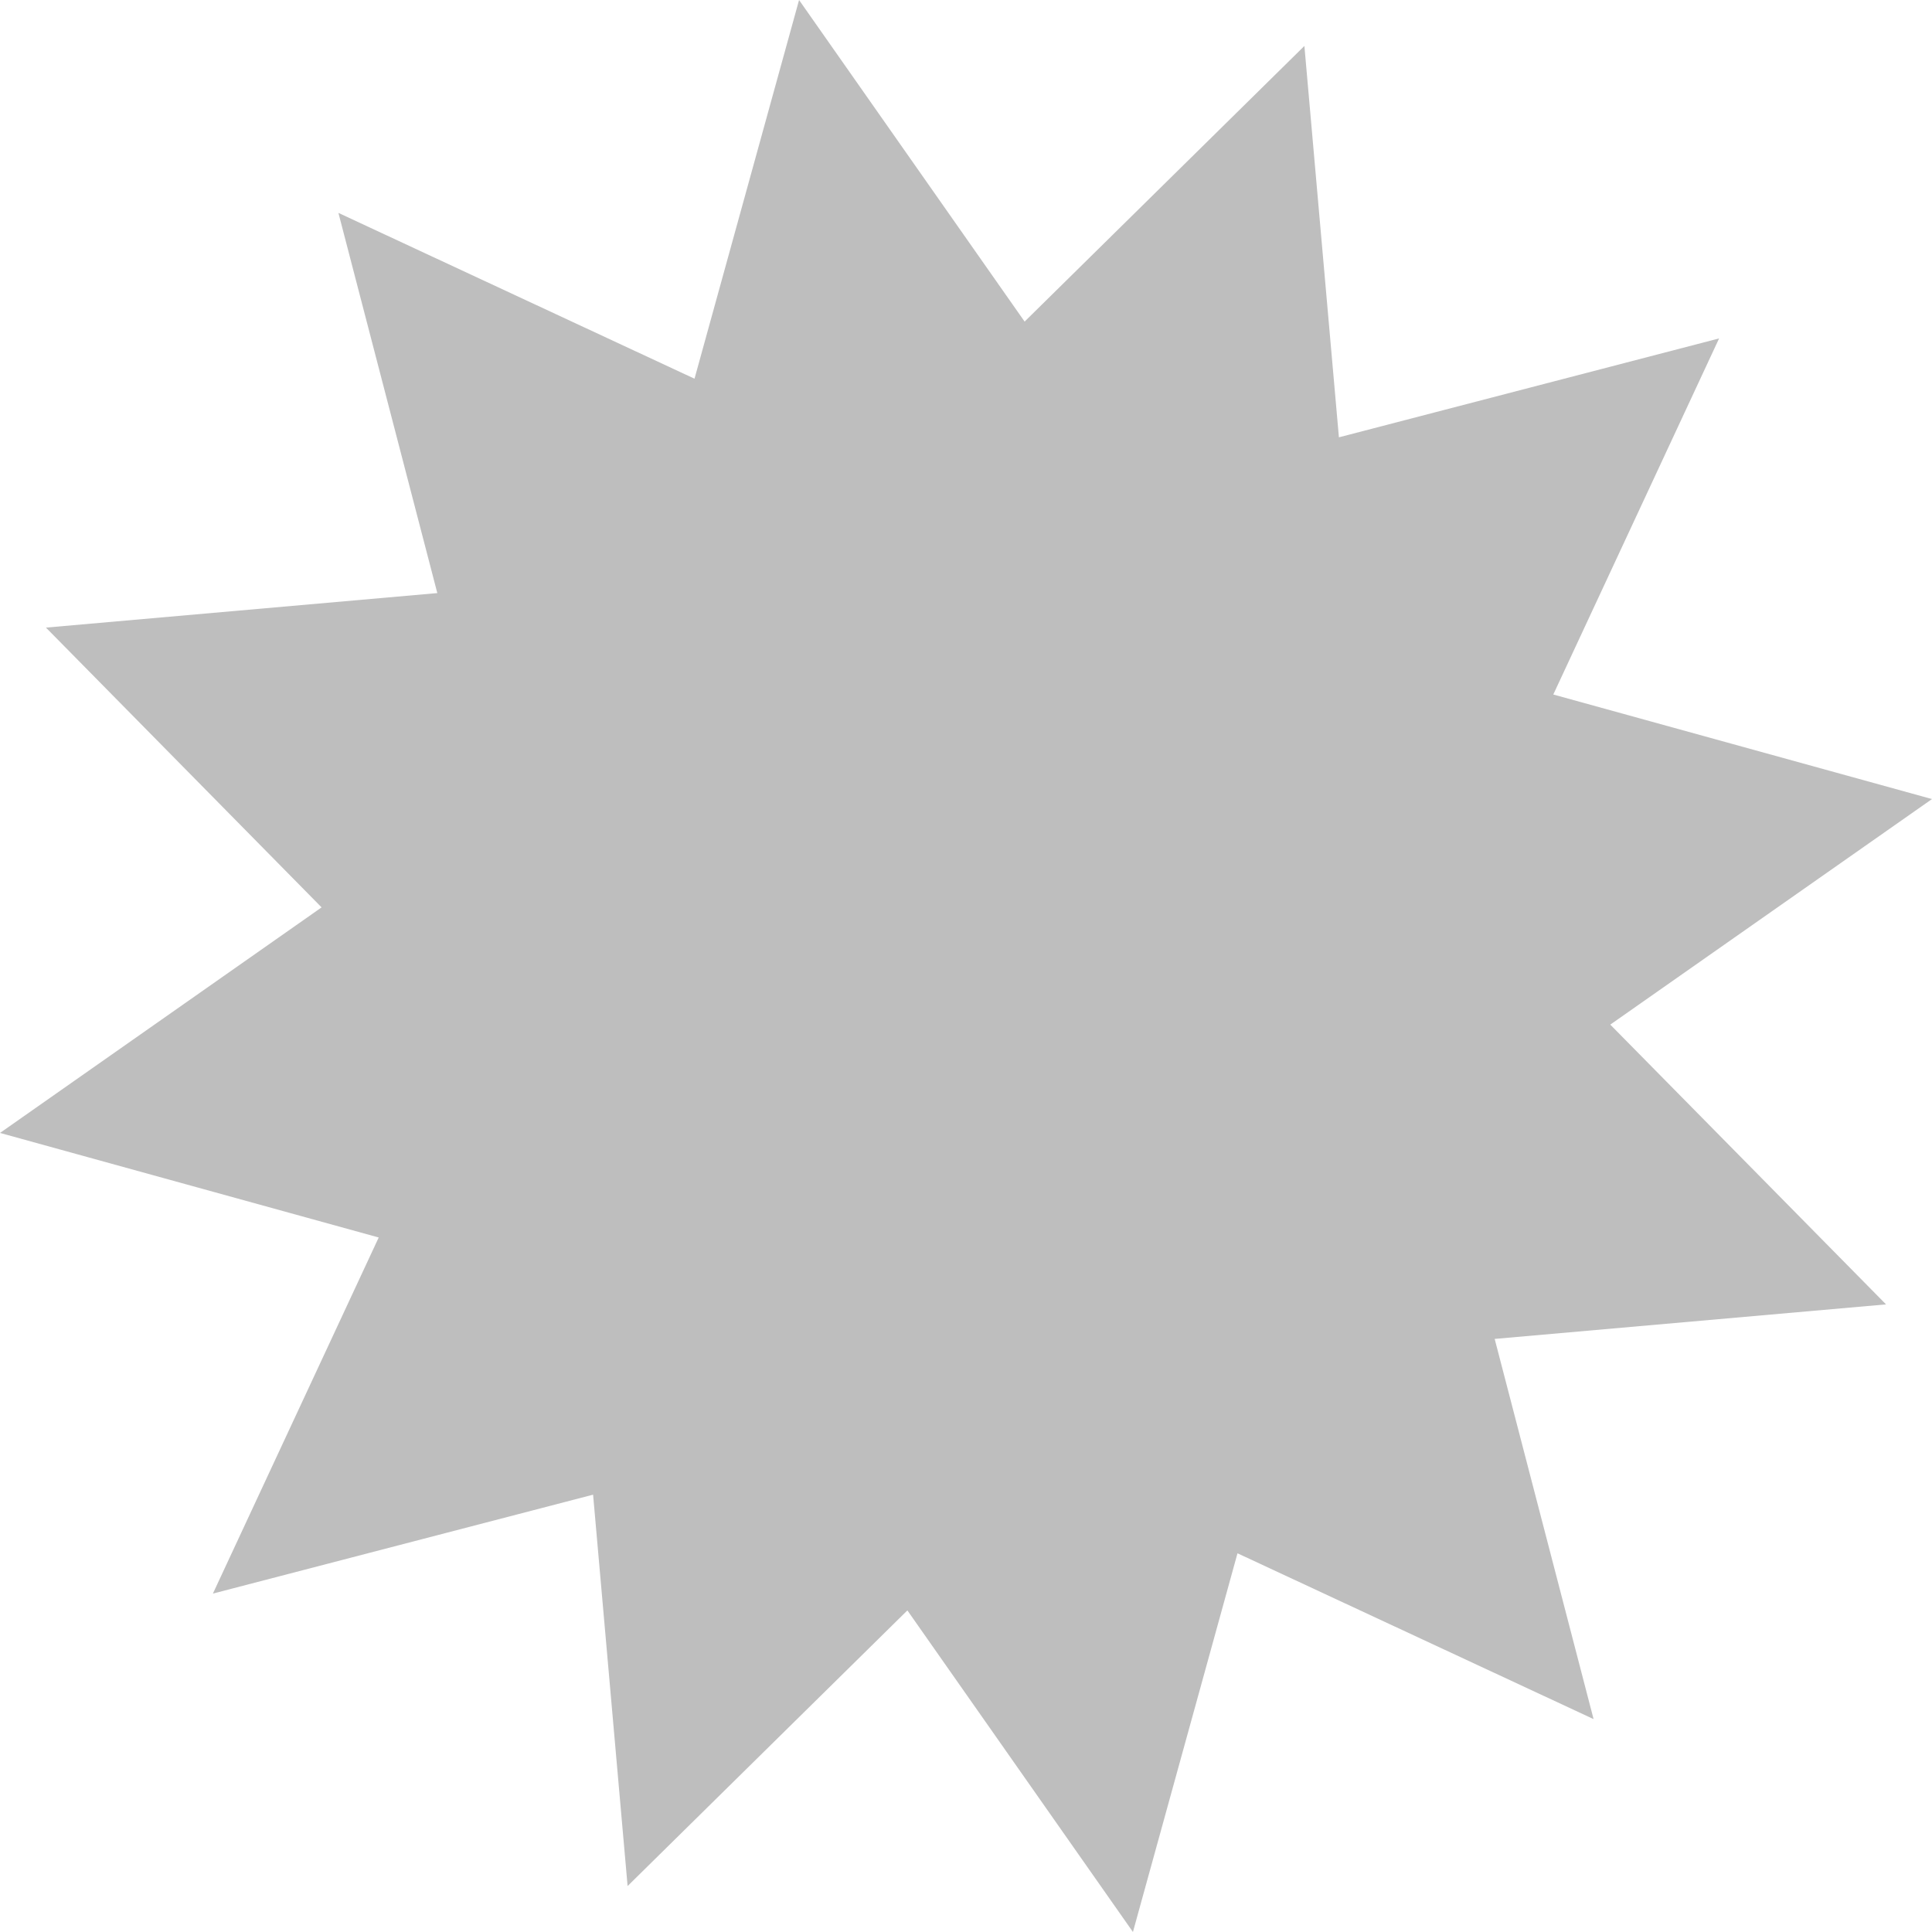
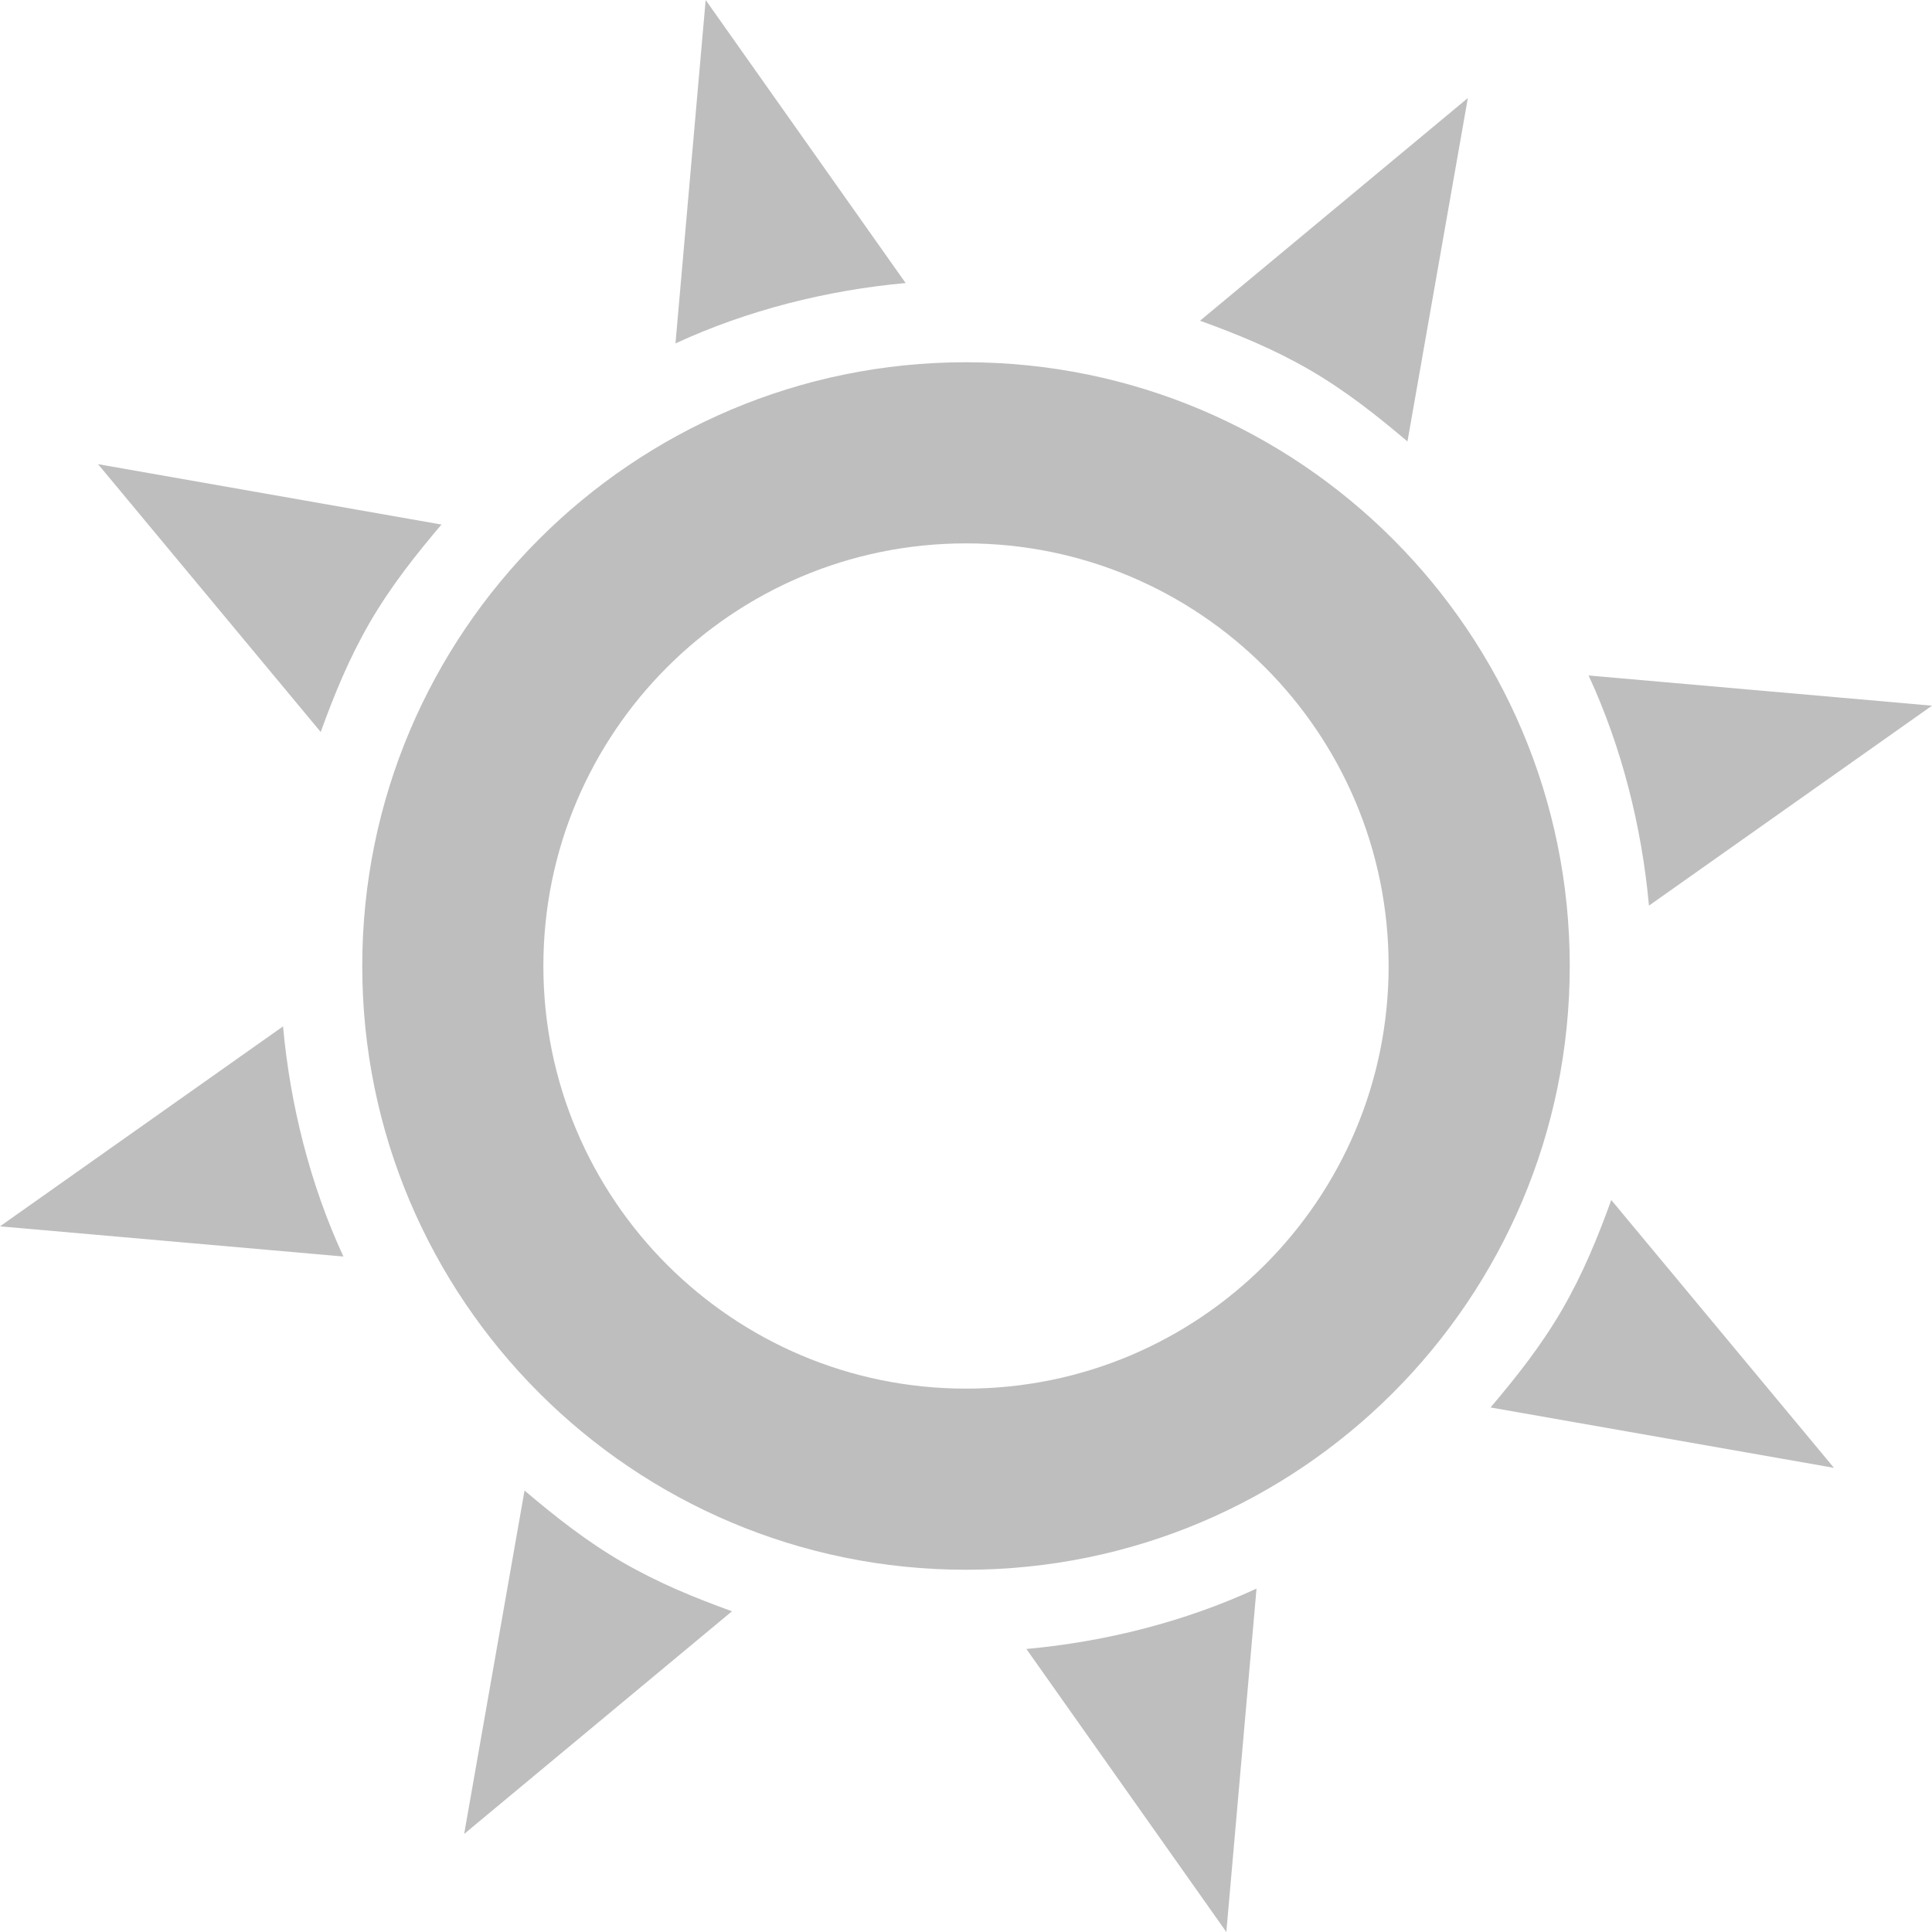
<svg xmlns="http://www.w3.org/2000/svg" xmlns:xlink="http://www.w3.org/1999/xlink" width="16" height="16" id="svg2" version="1.0">
  <defs id="defs4">
    <linearGradient id="linearGradient3171">
      <stop id="stop3173" offset="0" style="stop-color:#000000;stop-opacity:1;" />
      <stop id="stop3175" offset="1" style="stop-color:#000000;stop-opacity:0;" />
    </linearGradient>
    <linearGradient xlink:href="#linearGradient3171" id="linearGradient3342" gradientUnits="userSpaceOnUse" x1="4.938" y1="11" x2="8" y2="11" />
    <linearGradient id="linearGradient3266">
      <stop id="stop3268" offset="0" style="stop-color:#505050;stop-opacity:1;" />
      <stop id="stop3270" offset="1" style="stop-color:#505050;stop-opacity:0;" />
    </linearGradient>
    <linearGradient xlink:href="#linearGradient3266" id="linearGradient3340" gradientUnits="userSpaceOnUse" gradientTransform="translate(2,0)" x1="3.889" y1="15.657" x2="4.329" y2="12.843" />
    <linearGradient xlink:href="#linearGradient3242" id="linearGradient3338" gradientUnits="userSpaceOnUse" x1="3.5" y1="14.031" x2="3.5" y2="7.996" />
    <linearGradient id="linearGradient3242">
      <stop id="stop3244" offset="0" style="stop-color:#505050;stop-opacity:1;" />
      <stop style="stop-color:#a7a7a7;stop-opacity:1;" offset="0.5" id="stop3260" />
      <stop style="stop-color:#ffffff;stop-opacity:1;" offset="0.7" id="stop3250" />
      <stop id="stop3246" offset="1" style="stop-color:#c8c8c8;stop-opacity:1;" />
    </linearGradient>
    <linearGradient xlink:href="#linearGradient3242" id="linearGradient3336" gradientUnits="userSpaceOnUse" x1="7.613" y1="14.757" x2="5.525" y2="7.243" />
    <linearGradient id="ShadowGradient">
      <stop style="stop-color:#000000;stop-opacity:1;" offset="0" id="stop3393" />
      <stop style="stop-color:#000000;stop-opacity:0;" offset="1" id="stop3395" />
    </linearGradient>
    <linearGradient id="StandardGradient">
      <stop style="stop-color:#000000;stop-opacity:1;" offset="0" id="stop3389" />
      <stop style="stop-color:#646464;stop-opacity:1;" offset="1" id="stop3391" />
    </linearGradient>
    <linearGradient xlink:href="#StandardGradient" id="linearGradient3381" x1="9.938" y1="3" x2="9.938" y2="19.018" gradientUnits="userSpaceOnUse" />
    <linearGradient xlink:href="#StandardGradient" id="linearGradient3782" x1="9.75" y1="5" x2="9.75" y2="19.056" gradientUnits="userSpaceOnUse" gradientTransform="translate(0,-1)" />
    <linearGradient xlink:href="#StandardGradient" id="linearGradient2400" gradientUnits="userSpaceOnUse" gradientTransform="translate(-9,10)" x1="9.75" y1="5" x2="9.75" y2="19.056" />
    <linearGradient xlink:href="#StandardGradient" id="linearGradient3174" gradientUnits="userSpaceOnUse" gradientTransform="matrix(0.7071068,0.7071068,-0.7071068,0.7071068,0.8856249,4.153634)" x1="9.75" y1="5" x2="9.75" y2="19.056" />
    <linearGradient xlink:href="#StandardGradient" id="linearGradient3178" gradientUnits="userSpaceOnUse" gradientTransform="matrix(0,1,-1,0,12.00982,7.009822)" x1="9.75" y1="5" x2="9.75" y2="19.056" />
    <linearGradient xlink:href="#StandardGradient" id="linearGradient3182" gradientUnits="userSpaceOnUse" gradientTransform="matrix(-0.7071068,0.7071068,-0.7071068,-0.7071068,17.85619,16.89545)" x1="9.75" y1="5" x2="9.75" y2="19.056" />
    <linearGradient xlink:href="#StandardGradient" id="linearGradient3186" gradientUnits="userSpaceOnUse" gradientTransform="matrix(-1,0,0,-1,15,28.01964)" x1="9.75" y1="5" x2="9.75" y2="19.056" />
    <linearGradient xlink:href="#StandardGradient" id="linearGradient3190" gradientUnits="userSpaceOnUse" gradientTransform="matrix(-0.7071068,-0.7071068,0.7071068,-0.7071068,5.114375,33.86601)" x1="9.75" y1="5" x2="9.75" y2="19.056" />
    <linearGradient xlink:href="#StandardGradient" id="linearGradient3194" gradientUnits="userSpaceOnUse" gradientTransform="matrix(0,-1,1,0,-6.009822,31.00982)" x1="9.75" y1="5" x2="9.75" y2="19.056" />
    <linearGradient xlink:href="#StandardGradient" id="linearGradient3198" gradientUnits="userSpaceOnUse" gradientTransform="matrix(0.7071068,-0.7071068,0.7071068,0.7071068,-11.85619,21.1242)" x1="9.75" y1="5" x2="9.75" y2="19.056" />
    <linearGradient xlink:href="#StandardGradient" id="linearGradient3224" gradientUnits="userSpaceOnUse" gradientTransform="matrix(0.7071068,0.7071068,-0.7071068,0.7071068,11.29289,-6.263456)" x1="9.75" y1="5" x2="9.75" y2="19.056" />
    <linearGradient xlink:href="#StandardGradient" id="linearGradient2407" gradientUnits="userSpaceOnUse" gradientTransform="translate(-22,-5)" x1="9.75" y1="5" x2="9.75" y2="19.056" />
    <linearGradient xlink:href="#StandardGradient" id="linearGradient3228" x1="6.701" y1="1" x2="6.701" y2="15.001" gradientUnits="userSpaceOnUse" />
    <linearGradient xlink:href="#linearGradient3171" id="linearGradient2630" gradientUnits="userSpaceOnUse" x1="4.938" y1="11" x2="8" y2="11" gradientTransform="translate(4.8043455e-2,-1.054602)" />
    <linearGradient xlink:href="#linearGradient3266" id="linearGradient2633" gradientUnits="userSpaceOnUse" gradientTransform="translate(2.048043,-1.054602)" x1="3.889" y1="15.657" x2="4.329" y2="12.843" />
    <linearGradient xlink:href="#linearGradient3242" id="linearGradient2636" gradientUnits="userSpaceOnUse" x1="3.5" y1="14.031" x2="3.5" y2="7.996" gradientTransform="translate(4.8043455e-2,-1.054602)" />
    <linearGradient xlink:href="#linearGradient3242" id="linearGradient2639" gradientUnits="userSpaceOnUse" x1="7.613" y1="14.757" x2="5.525" y2="7.243" gradientTransform="translate(4.8043455e-2,-1.054602)" />
    <linearGradient xlink:href="#linearGradient3242" id="linearGradient2641" gradientUnits="userSpaceOnUse" gradientTransform="translate(-2,-3)" x1="7.613" y1="14.757" x2="5.525" y2="7.243" />
    <linearGradient xlink:href="#StandardGradient" id="linearGradient3421" x1="8.438" y1="1" x2="8.438" y2="15.008" gradientUnits="userSpaceOnUse" />
    <linearGradient xlink:href="#StandardGradient" id="linearGradient2433" gradientUnits="userSpaceOnUse" x1="8.438" y1="1" x2="8.438" y2="15.008" gradientTransform="matrix(1.239731,0,0,1,-2.145046,0)" />
    <linearGradient xlink:href="#StandardGradient" id="linearGradient2435" gradientUnits="userSpaceOnUse" x1="8.438" y1="1" x2="8.438" y2="15.008" gradientTransform="matrix(1.306501,0,0,1,-3.664489,0)" />
    <linearGradient xlink:href="#StandardGradient" id="linearGradient2437" gradientUnits="userSpaceOnUse" x1="8.438" y1="1" x2="8.438" y2="15.008" gradientTransform="matrix(1.315615,0,0,1,-4.720049,0)" />
    <linearGradient xlink:href="#StandardGradient" id="linearGradient2898" gradientUnits="userSpaceOnUse" x1="8.438" y1="1" x2="8.438" y2="15.008" />
    <linearGradient xlink:href="#linearGradient4081" id="linearGradient3538" gradientUnits="userSpaceOnUse" gradientTransform="translate(1,0)" x1="16.5" y1="19.543" x2="16.5" y2="2.5" />
    <linearGradient id="linearGradient4081">
      <stop style="stop-color:#aaaaaa;stop-opacity:1;" offset="0" id="stop4083" />
      <stop style="stop-color:#f0f0f0;stop-opacity:1;" offset="1" id="stop4085" />
    </linearGradient>
    <linearGradient xlink:href="#linearGradient4081" id="linearGradient3542" gradientUnits="userSpaceOnUse" gradientTransform="translate(-4,-3)" x1="10.505" y1="15.281" x2="10.505" y2="6.746" />
    <linearGradient id="linearGradient2926">
      <stop style="stop-color:#aaaaaa;stop-opacity:1;" offset="0" id="stop2928" />
      <stop style="stop-color:#f0f0f0;stop-opacity:1;" offset="1" id="stop2930" />
    </linearGradient>
    <linearGradient xlink:href="#linearGradient4081" id="linearGradient3540" gradientUnits="userSpaceOnUse" gradientTransform="translate(-4,-3)" x1="14.525" y1="17.419" x2="14.525" y2="4.625" />
    <linearGradient id="linearGradient2933">
      <stop style="stop-color:#aaaaaa;stop-opacity:1;" offset="0" id="stop2935" />
      <stop style="stop-color:#f0f0f0;stop-opacity:1;" offset="1" id="stop2937" />
    </linearGradient>
    <linearGradient y2="2.5" x2="16.5" y1="19.543" x1="16.5" gradientTransform="translate(-4,-3)" gradientUnits="userSpaceOnUse" id="linearGradient2942" xlink:href="#linearGradient4081" />
    <linearGradient xlink:href="#linearGradient4081" id="linearGradient2945" gradientUnits="userSpaceOnUse" gradientTransform="translate(-4,-3)" x1="16.5" y1="19.543" x2="16.5" y2="2.5" />
    <linearGradient xlink:href="#linearGradient4081" id="linearGradient2948" gradientUnits="userSpaceOnUse" gradientTransform="matrix(1,0,0,0.9435237,-4,-2.375231)" x1="16.5" y1="19.543" x2="16.5" y2="2.5" />
    <linearGradient xlink:href="#StandardGradient" id="linearGradient2950" gradientUnits="userSpaceOnUse" x1="8.438" y1="1" x2="8.438" y2="15.008" />
    <linearGradient xlink:href="#StandardGradient" id="linearGradient3729" gradientUnits="userSpaceOnUse" x1="8.438" y1="1" x2="8.438" y2="15.008" gradientTransform="translate(0,1)" />
    <linearGradient xlink:href="#StandardGradient" id="linearGradient3731" gradientUnits="userSpaceOnUse" x1="8.438" y1="1" x2="8.438" y2="15.008" />
    <linearGradient id="StandardGradient-1" gradientTransform="scale(1.146726,0.8720476)" x1="7.19" y1="6.955" x2="7.19" y2="18.319" gradientUnits="userSpaceOnUse">
      <stop style="stop-color:#000000;stop-opacity:0.863;" offset="0" id="stop3280" />
      <stop style="stop-color:#000000;stop-opacity:0.471;" offset="1" id="stop3282" />
    </linearGradient>
    <linearGradient y2="18.319" x2="7.19" y1="6.955" x1="7.19" gradientTransform="matrix(1.146726,0,0,0.8720476,2.519674,8.538319)" gradientUnits="userSpaceOnUse" id="linearGradient3785" xlink:href="#StandardGradient-1" />
    <linearGradient xlink:href="#StandardGradient-1" id="linearGradient3804" gradientUnits="userSpaceOnUse" x1="8.438" y1="1" x2="8.438" y2="15.008" />
    <linearGradient xlink:href="#StandardGradient-1" id="linearGradient3808" gradientUnits="userSpaceOnUse" x1="8.438" y1="1" x2="8.438" y2="15.008" gradientTransform="translate(0,1)" />
    <linearGradient xlink:href="#StandardGradient-1" id="linearGradient3812" gradientUnits="userSpaceOnUse" x1="8.438" y1="1" x2="8.438" y2="15.008" />
    <linearGradient xlink:href="#StandardGradient-1" id="linearGradient3817" gradientUnits="userSpaceOnUse" x1="8.438" y1="1" x2="8.438" y2="15.008" gradientTransform="translate(-20,0)" />
    <clipPath clipPathUnits="userSpaceOnUse" id="clipPath3824">
      <path style="fill:#ff00ff;fill-opacity:1;stroke:none;display:inline" d="m -20,0 0,16 16,0 0,-16 -16,0 z M -7.625,1 C -5.996,2.929 -5,5.343 -5,8 c 1e-6,2.708 -1.032,5.179 -2.719,7.125 l -1.5,-1.25 c 1.364,-1.613 2.188,-3.652 2.188,-5.875 0,-2.164 -0.763,-4.157 -2.062,-5.75 L -7.625,1 z M -9.812,2.844 C -8.663,4.274 -8,6.068 -8,8 c 0,1.988 -0.723,3.804 -1.938,5.25 l -1.5,-1.281 C -10.54,10.862 -10,9.501 -10,8 -10,6.556 -10.507,5.241 -11.344,4.156 l 1.531,-1.312 z m -5.188,1.125 0,8 L -17,10 -18.5,10 C -18.777,10 -19,9.777 -19,9.5 l 0,-3 C -19,6.223 -18.777,6 -18.5,6 l 1.5,0 2,-2.031 z M -12.062,4.75 C -11.393,5.666 -11,6.804 -11,8 c 0,1.259 -0.42,2.432 -1.156,3.375 L -13.688,10.062 C -13.264,9.47 -13,8.769 -13,8 -13,7.282 -13.219,6.63 -13.594,6.062 L -12.062,4.75 z" id="path3826" />
    </clipPath>
    <linearGradient xlink:href="#StandardGradient-6" id="linearGradient3750" x1="11" y1="3" x2="11" y2="20.117" gradientUnits="userSpaceOnUse" />
    <linearGradient id="StandardGradient-6" gradientTransform="matrix(0.9984539,0,0,0.9984539,-0.0459776,0.05767558)" x1="10.71" y1="1.996" x2="10.71" y2="18.974" gradientUnits="userSpaceOnUse">
      <stop style="stop-color:#000000;stop-opacity:0.863;" offset="0" id="stop3277" />
      <stop style="stop-color:#000000;stop-opacity:0.471;" offset="1" id="stop3279" />
    </linearGradient>
    <linearGradient xlink:href="#StandardGradient-6" id="linearGradient2953" gradientUnits="userSpaceOnUse" gradientTransform="matrix(0.7774459,0,0,0.7712153,-0.5548917,-0.3761043)" x1="11" y1="3" x2="11" y2="20.117" />
    <linearGradient xlink:href="#StandardGradient-6" id="linearGradient2955" gradientUnits="userSpaceOnUse" gradientTransform="matrix(0.7774459,0,0,0.7712153,-0.5548917,-1.376104)" x1="11" y1="3" x2="11" y2="20.117" />
    <linearGradient xlink:href="#StandardGradient-6" id="linearGradient3732" gradientUnits="userSpaceOnUse" gradientTransform="matrix(0.7774459,0,0,0.7712153,-0.5548917,-0.3761043)" x1="11" y1="3" x2="11" y2="20.117" />
    <linearGradient xlink:href="#StandardGradient-6" id="linearGradient3736" gradientUnits="userSpaceOnUse" gradientTransform="matrix(0.7774459,0,0,0.7712153,-0.5548917,-1.376104)" x1="11" y1="3" x2="11" y2="20.117" />
    <linearGradient xlink:href="#StandardGradient-6" id="linearGradient3741" gradientUnits="userSpaceOnUse" gradientTransform="matrix(0.7774459,0,0,0.7712153,-20.55489,-1.376104)" x1="11" y1="3" x2="11" y2="20.117" />
    <clipPath clipPathUnits="userSpaceOnUse" id="clipPath3748">
      <path style="fill:#ff00ff;fill-opacity:1;stroke:none;display:inline" d="m -20,0 0,16 16,0 0,-16 -16,0 z M -15.5,1.469 -12,3.938 -8.5,1.469 -5,3.938 -8.5,6.625 -5,8.969 -12,14 -19,8.969 -15.5,6.625 -19,3.938 -15.5,1.469 z" id="path3750" />
    </clipPath>
    <clipPath clipPathUnits="userSpaceOnUse" id="clipPath3806">
      <path style="fill:#ff00ff;fill-opacity:1;stroke:none;display:inline" d="m -20,0 0,16 16,0 0,-16 -16,0 z m 14.281,1 c 0.183,0 0.365,0.084 0.5,0.219 0.269,0.269 0.269,0.731 0,1 L -8.031,5 l 0,1.531 a 0.528,0.526 0 0 1 -0.156,0.375 L -10.156,8.875 a 0.528,0.526 0 0 1 -0.062,0.031 l -2.688,-2.688 a 0.528,0.526 0 0 1 0,-0.031 0.528,0.526 0 0 1 0.031,-0.031 l 1.969,-1.969 a 0.528,0.526 0 0 1 0.375,-0.156 l 1.531,0 2.781,-2.812 C -6.084,1.084 -5.901,1 -5.719,1 z m -8.125,6.125 a 0.528,0.526 0 0 1 0.031,0 l 2.688,2.688 a 0.528,0.526 0 0 1 0,0.031 0.528,0.526 0 0 1 -0.031,0.031 L -13.125,11.844 A 0.528,0.526 0 0 1 -13.5,12 l -1.531,0 -2.781,2.812 c -0.269,0.269 -0.731,0.269 -1,0 -0.269,-0.269 -0.269,-0.731 0,-1 L -16,11.031 -16,9.5 a 0.528,0.526 0 0 1 0.156,-0.375 L -13.875,7.156 A 0.528,0.526 0 0 1 -13.844,7.125 z" id="path3808" />
    </clipPath>
    <linearGradient xlink:href="#StandardGradient-6" id="linearGradient3849" gradientUnits="userSpaceOnUse" x1="10.974" y1="1.082" x2="10.974" y2="8.948" gradientTransform="translate(-20,0)" />
    <clipPath clipPathUnits="userSpaceOnUse" id="clipPath3856">
      <path style="fill:#ff00ff;fill-opacity:1;stroke:none;display:inline" d="m -20,0 0,16 16,0 0,-16 -16,0 z m 14.281,1 c 0.183,0 0.365,0.084 0.5,0.219 0.269,0.269 0.269,0.731 0,1 L -8.031,5 l 0,1.531 a 0.528,0.526 0 0 1 -0.156,0.375 L -10.156,8.875 a 0.528,0.526 0 0 1 -0.062,0.031 l -2.688,-2.688 a 0.528,0.526 0 0 1 0,-0.031 0.528,0.526 0 0 1 0.031,-0.031 l 1.969,-1.969 a 0.528,0.526 0 0 1 0.375,-0.156 l 1.531,0 2.781,-2.812 C -6.084,1.084 -5.901,1 -5.719,1 z" id="path3858" />
    </clipPath>
  </defs>
  <g id="layer1">
-     <path style="color:#000000;fill:#6e6e6e;fill-opacity:1;fill-rule:nonzero;stroke:none;stroke-width:1;marker:none;visibility:visible;display:inline;overflow:visible;enable-background:accumulate" d="M 13.647,34.761 9.771,31.832 9.158,35.251 7.618,32.204 5.048,35.994 5.567,31.45 1.838,33.422 4.168,29.771 0,29.383 3.796,27.618 0.38,25.197 4.55,25.567 3.225,22.45 l 3.004,1.718 0.389,-4.168 1.765,3.796 2.271,-2.966 -0.22,3.72 4.553,-2.572 -3.154,4.25 L 16,26.617 l -3.796,1.765 2.966,2.42 -3.72,-0.369 2.197,4.328 z" id="path3753" />
-     <path transform="matrix(1.03948,0,0,1.03948,-0.3158435,-19.27636)" d="M 13,13 9.704,10.687 9.33,14.696 7.632,11.045 5.304,14.33 5.659,10.319 2,12 4.313,8.704 0.304,8.33 3.955,6.632 0.67,4.304 4.681,4.659 3,1 6.296,3.313 6.67,-0.696 8.368,2.955 10.696,-0.33 10.341,3.681 14,2 11.687,5.296 15.696,5.67 12.045,7.368 15.33,9.696 11.319,9.341 13,13 z" id="path3755" style="color:#000000;fill:#6e6e6e;fill-opacity:1;fill-rule:nonzero;stroke:none;stroke-width:1;marker:none;visibility:visible;display:inline;overflow:visible;enable-background:accumulate" />
-     <path style="color:#000000;fill:#bebebe;fill-opacity:1;fill-rule:nonzero;stroke:none;stroke-width:1;marker:none;visibility:visible;display:inline;overflow:visible;enable-background:accumulate" id="path4639" d="M 13,13 10.163,11.679 9.33,14.696 7.533,12.134 5.304,14.33 5.029,11.212 2,12 3.321,9.163 0.304,8.33 2.866,6.533 0.67,4.304 3.788,4.029 3,1 5.837,2.321 6.67,-0.696 8.467,1.866 10.696,-0.33 10.971,2.788 14,2 l -1.321,2.837 3.017,0.833 -2.563,1.797 2.197,2.229 -3.118,0.275 z" transform="matrix(1.03948,0,0,1.03948,-0.3158435,0.723638)" />
+     <path style="color:#000000;fill:#bebebe;fill-opacity:1;fill-rule:nonzero;stroke:none;stroke-width:1;marker:none;visibility:visible;display:inline;overflow:visible;enable-background:accumulate" d="m 36.625,0 c 0,0 -0.158,2.777 -0.875,3.125 -0.717,0.348 -2.938,-1.375 -2.938,-1.375 0,0 1.304,2.537 0.812,3.156 -0.491,0.619 -3.25,0.281 -3.25,0.281 0,0 2.326,1.473 2.281,2.312 C 32.612,8.339 30,9.375 30,9.375 c 0,0 2.75,0.185 3.125,0.875 0.375,0.69 -1.375,2.938 -1.375,2.938 0,0 2.511,-1.304 3.156,-0.812 0.646,0.491 0.281,3.25 0.281,3.25 0,0 1.446,-2.353 2.312,-2.281 C 38.366,13.415 39.375,16 39.375,16 c 0,0 0.104,-2.777 0.875,-3.125 0.771,-0.348 2.938,1.375 2.938,1.375 0,0 -1.331,-2.511 -0.812,-3.156 0.518,-0.646 3.25,-0.281 3.25,-0.281 0,0 -2.326,-1.58 -2.281,-2.312 C 43.388,7.767 46,6.625 46,6.625 46,6.625 43.223,6.494 42.875,5.75 42.527,5.006 44.25,2.812 44.25,2.812 c 0,0 -2.591,1.25 -3.156,0.812 -0.565,-0.438 -0.281,-3.25 -0.281,-3.25 0,0 -1.527,2.353 -2.312,2.281 C 37.714,2.585 36.625,0 36.625,0 z" id="path4639" />
+     <path transform="matrix(1.03948,0,0,1.03948,-20.31584,0.723638)" d="M 13,13 10.163,11.679 9.33,14.696 7.533,12.134 5.304,14.33 5.029,11.212 2,12 3.321,9.163 0.304,8.33 2.866,6.533 0.67,4.304 3.788,4.029 3,1 5.837,2.321 6.67,-0.696 8.467,1.866 10.696,-0.33 10.971,2.788 14,2 l -1.321,2.837 3.017,0.833 -2.563,1.797 2.197,2.229 -3.118,0.275 z" id="path3084" style="color:#000000;fill:#bebebe;fill-opacity:1;fill-rule:nonzero;stroke:none;stroke-width:1;marker:none;visibility:visible;display:inline;overflow:visible;enable-background:accumulate" />
+     <path style="color:#000000;fill:#bebebe;fill-opacity:1;fill-rule:nonzero;stroke:none;stroke-width:2;marker:none;visibility:visible;display:inline;overflow:visible;enable-background:accumulate" d="M 5.844 0 L 5.594 2.844 C 6.188 2.569 6.849 2.403 7.5 2.344 L 5.844 0 z M 12.156 0.812 L 9.938 2.656 C 10.252 2.77 10.544 2.889 10.844 3.062 C 11.144 3.236 11.401 3.44 11.656 3.656 L 12.156 0.812 z M 8 3 C 5.239 3 3 5.239 3 8 C 3 10.761 5.239 13 8 13 C 10.761 13 13 10.761 13 8 C 13 5.239 10.761 3 8 3 z M 0.812 3.844 L 2.656 6.062 C 2.77 5.748 2.889 5.456 3.062 5.156 C 3.236 4.856 3.44 4.599 3.656 4.344 L 0.812 3.844 z M 8 4.5 C 9.933 4.5 11.5 6.067 11.5 8 C 11.5 9.933 9.933 11.5 8 11.5 C 6.067 11.5 4.5 9.933 4.5 8 C 4.5 6.067 6.067 4.5 8 4.5 z M 13.156 5.594 C 13.431 6.188 13.597 6.849 13.656 7.5 L 16 5.844 L 13.156 5.594 z M 2.344 8.5 L 0 10.156 L 2.844 10.406 C 2.569 9.812 2.403 9.151 2.344 8.5 z M 13.344 9.938 C 13.23 10.252 13.111 10.544 12.938 10.844 C 12.764 11.144 12.56 11.401 12.344 11.656 L 15.188 12.156 L 13.344 9.938 z M 4.344 12.344 L 3.844 15.188 L 6.062 13.344 C 5.748 13.23 5.456 13.111 5.156 12.938 C 4.856 12.764 4.599 12.56 4.344 12.344 z M 10.406 13.156 C 9.812 13.431 9.151 13.597 8.5 13.656 L 10.156 16 L 10.406 13.156 z " id="path3085" />
  </g>
</svg>
